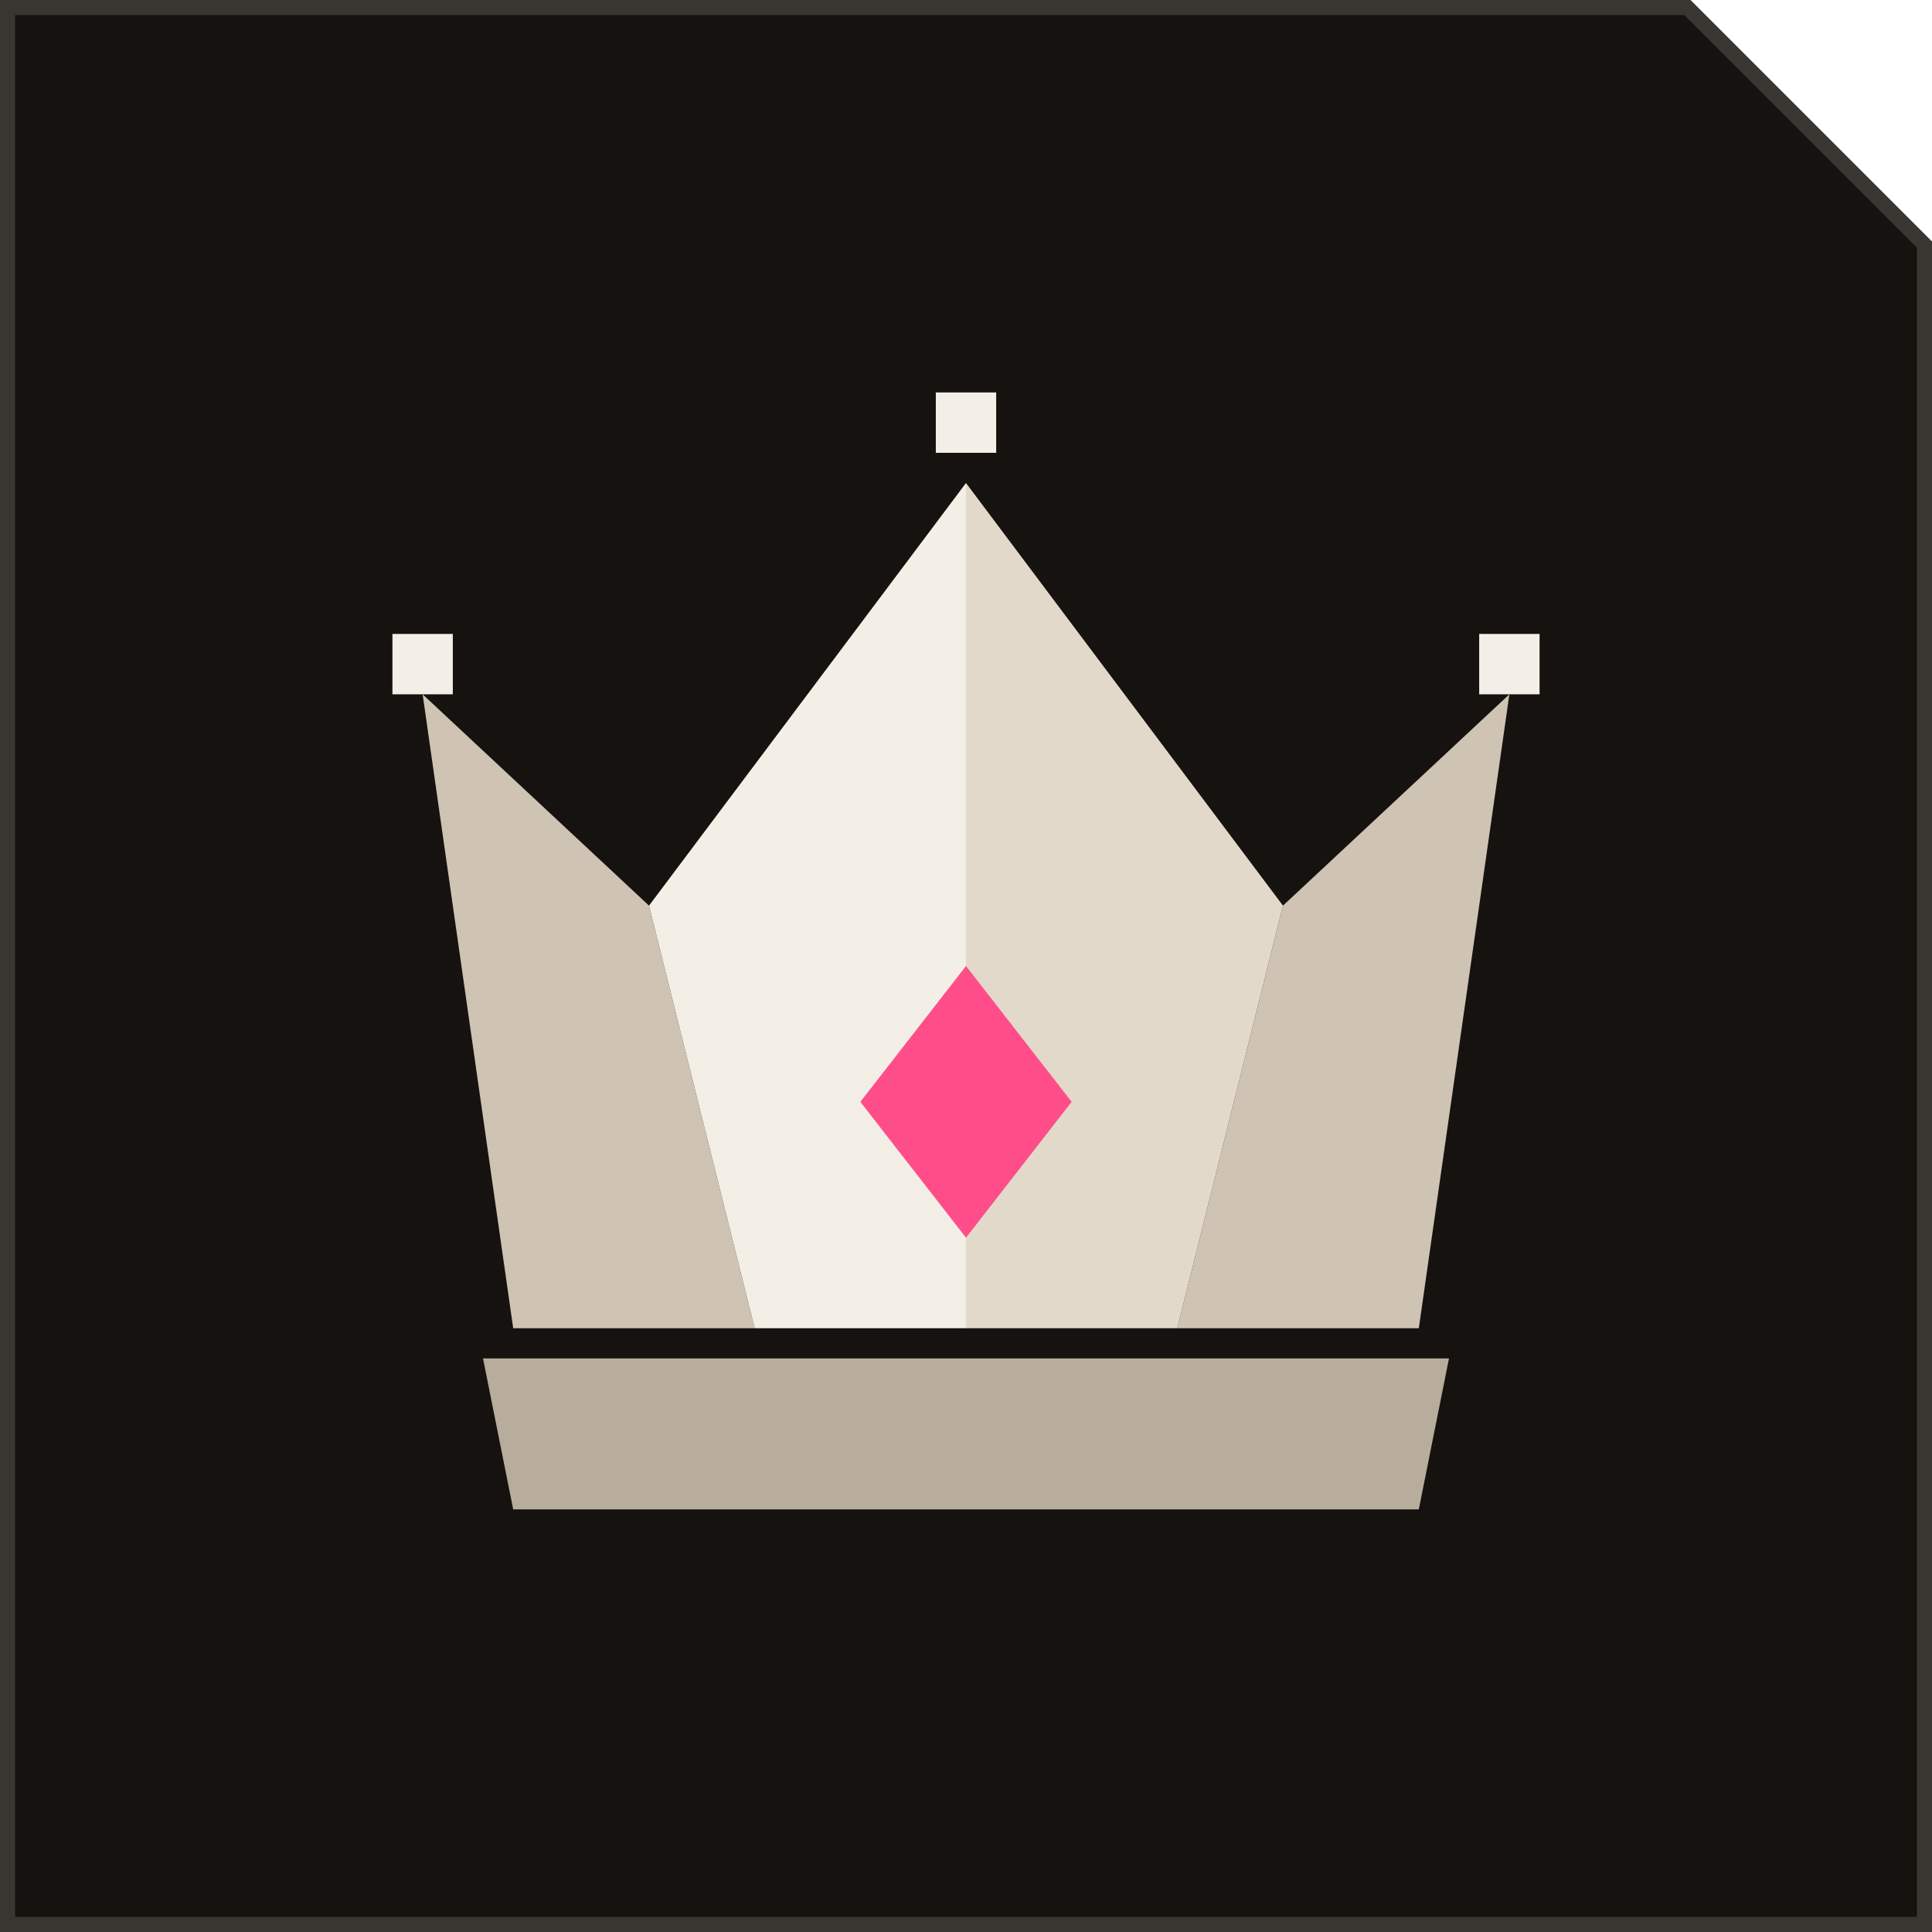
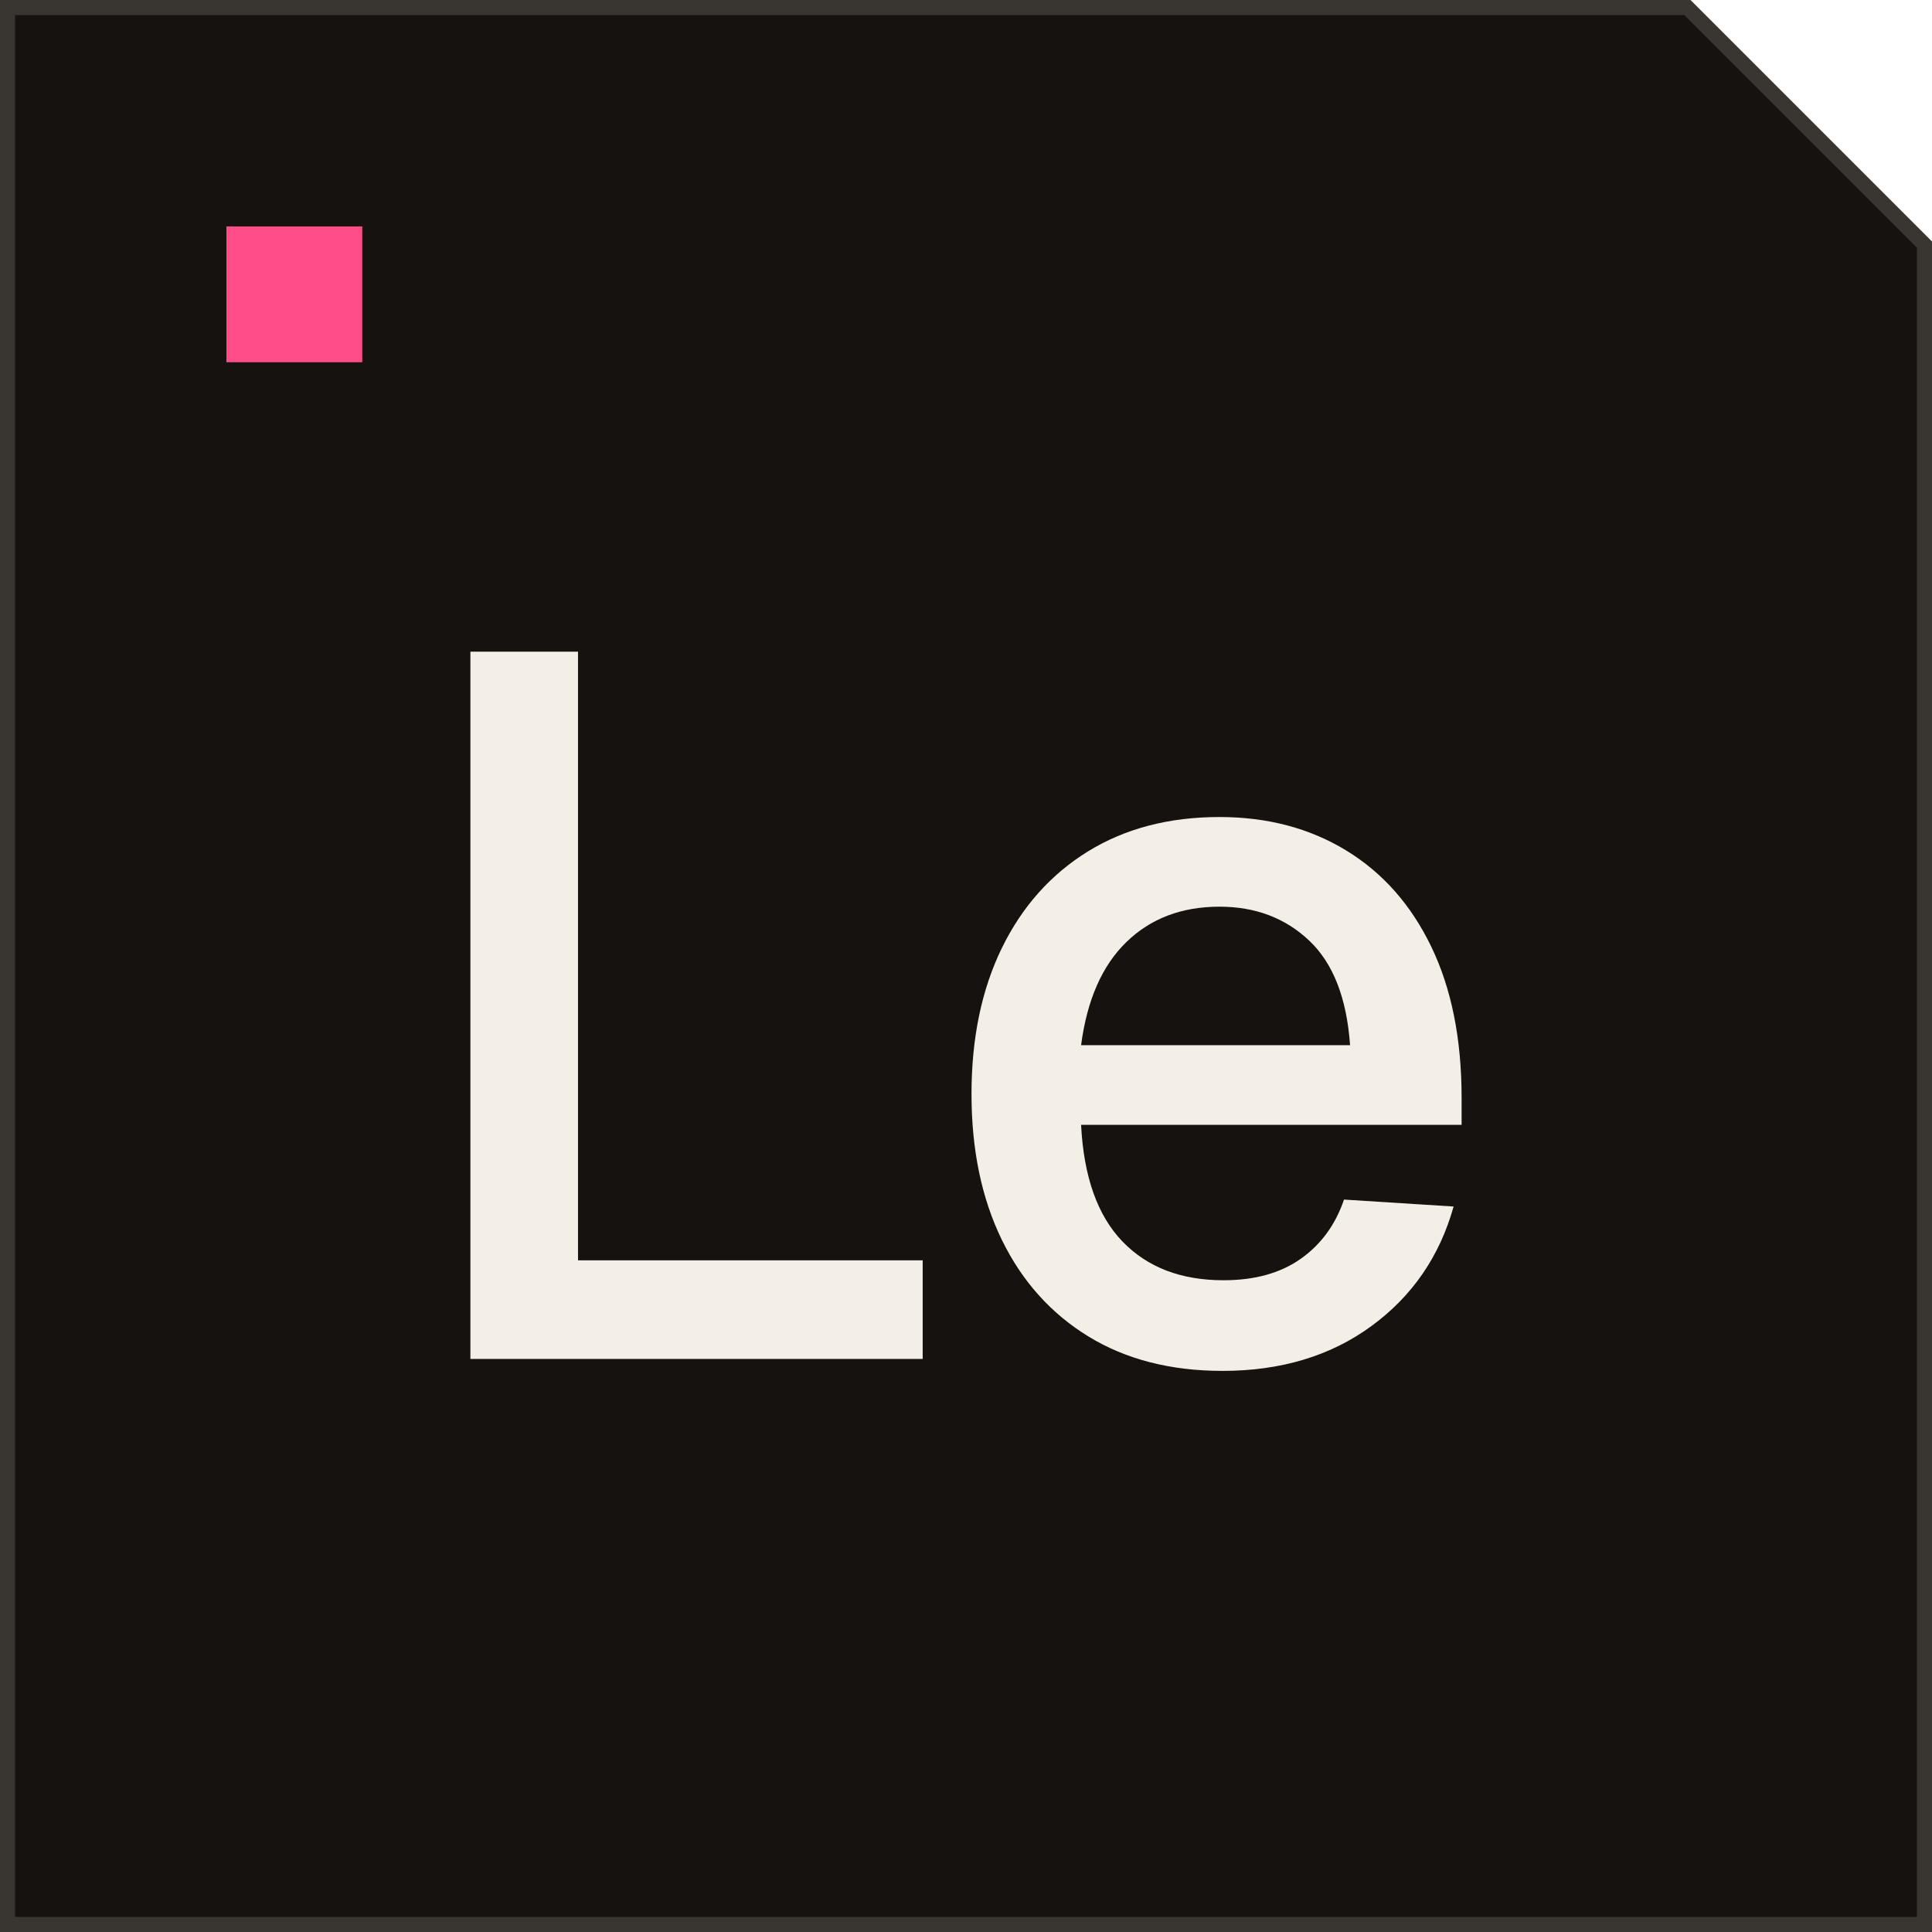
<svg xmlns="http://www.w3.org/2000/svg" viewBox="0 0 256 256" role="img" aria-label="Agon Lead Agent">
  <path d="M0 0H224L256 32V256H0Z" fill="#15120F" />
  <path d="M1 1H223.6L255 32.4V255H1Z" fill="none" stroke="#F4EFE6" stroke-opacity="0.16" stroke-width="2" />
-   <polygon points="56,92 86,120 100,176 68,176" fill="#CFC3B3" />
-   <polygon points="200,92 170,120 156,176 188,176" fill="#CFC3B3" />
-   <polygon points="128,64 86,120 100,176 128,176" fill="#F4EFE6" />
-   <polygon points="128,64 170,120 156,176 128,176" fill="#E3D9CB" />
-   <polygon points="64,180 192,180 188,200 68,200" fill="#B8AC9C" />
-   <polygon points="128,128 142,146 128,164 114,146" fill="#FF4D8A" />
-   <polygon points="52,84 60,84 60,92 52,92" fill="#F4EFE6" />
-   <polygon points="196,84 204,84 204,92 196,92" fill="#F4EFE6" />
-   <polygon points="124,52 132,52 132,60 124,60" fill="#F4EFE6" />
+   <rect x="30" y="30" width="18" height="18" fill="#FF4D8A" />
+   <path d="M122.26 180.07L62.33 180.07L62.33 86.35L76.59 86.35L76.59 167.00L122.26 167.00L122.26 180.07ZM161.99 181.65L161.99 181.65Q151.69 181.65 144.24 177.10Q136.78 172.54 132.75 164.29Q128.73 156.04 128.73 144.96L128.73 144.96Q128.73 133.87 132.75 125.62Q136.78 117.37 144.17 112.81Q151.56 108.26 161.59 108.26L161.59 108.26Q171.10 108.26 178.36 112.68Q185.62 117.10 189.64 125.42Q193.67 133.74 193.67 145.48L193.67 145.48L193.67 149.05L143.25 149.05Q143.77 159.34 148.72 164.49Q153.67 169.64 162.12 169.64L162.12 169.64Q168.33 169.64 172.35 166.80Q176.38 163.96 178.09 158.95L178.09 158.95L192.61 159.87Q189.84 169.77 181.72 175.71Q173.61 181.65 161.99 181.65ZM143.25 138.49L143.25 138.49L178.89 138.49Q178.23 129.12 173.47 124.63Q168.72 120.14 161.59 120.14L161.59 120.14Q154.07 120.14 149.25 124.83Q144.43 129.51 143.25 138.49Z" fill="#F4EFE6" />
</svg>
